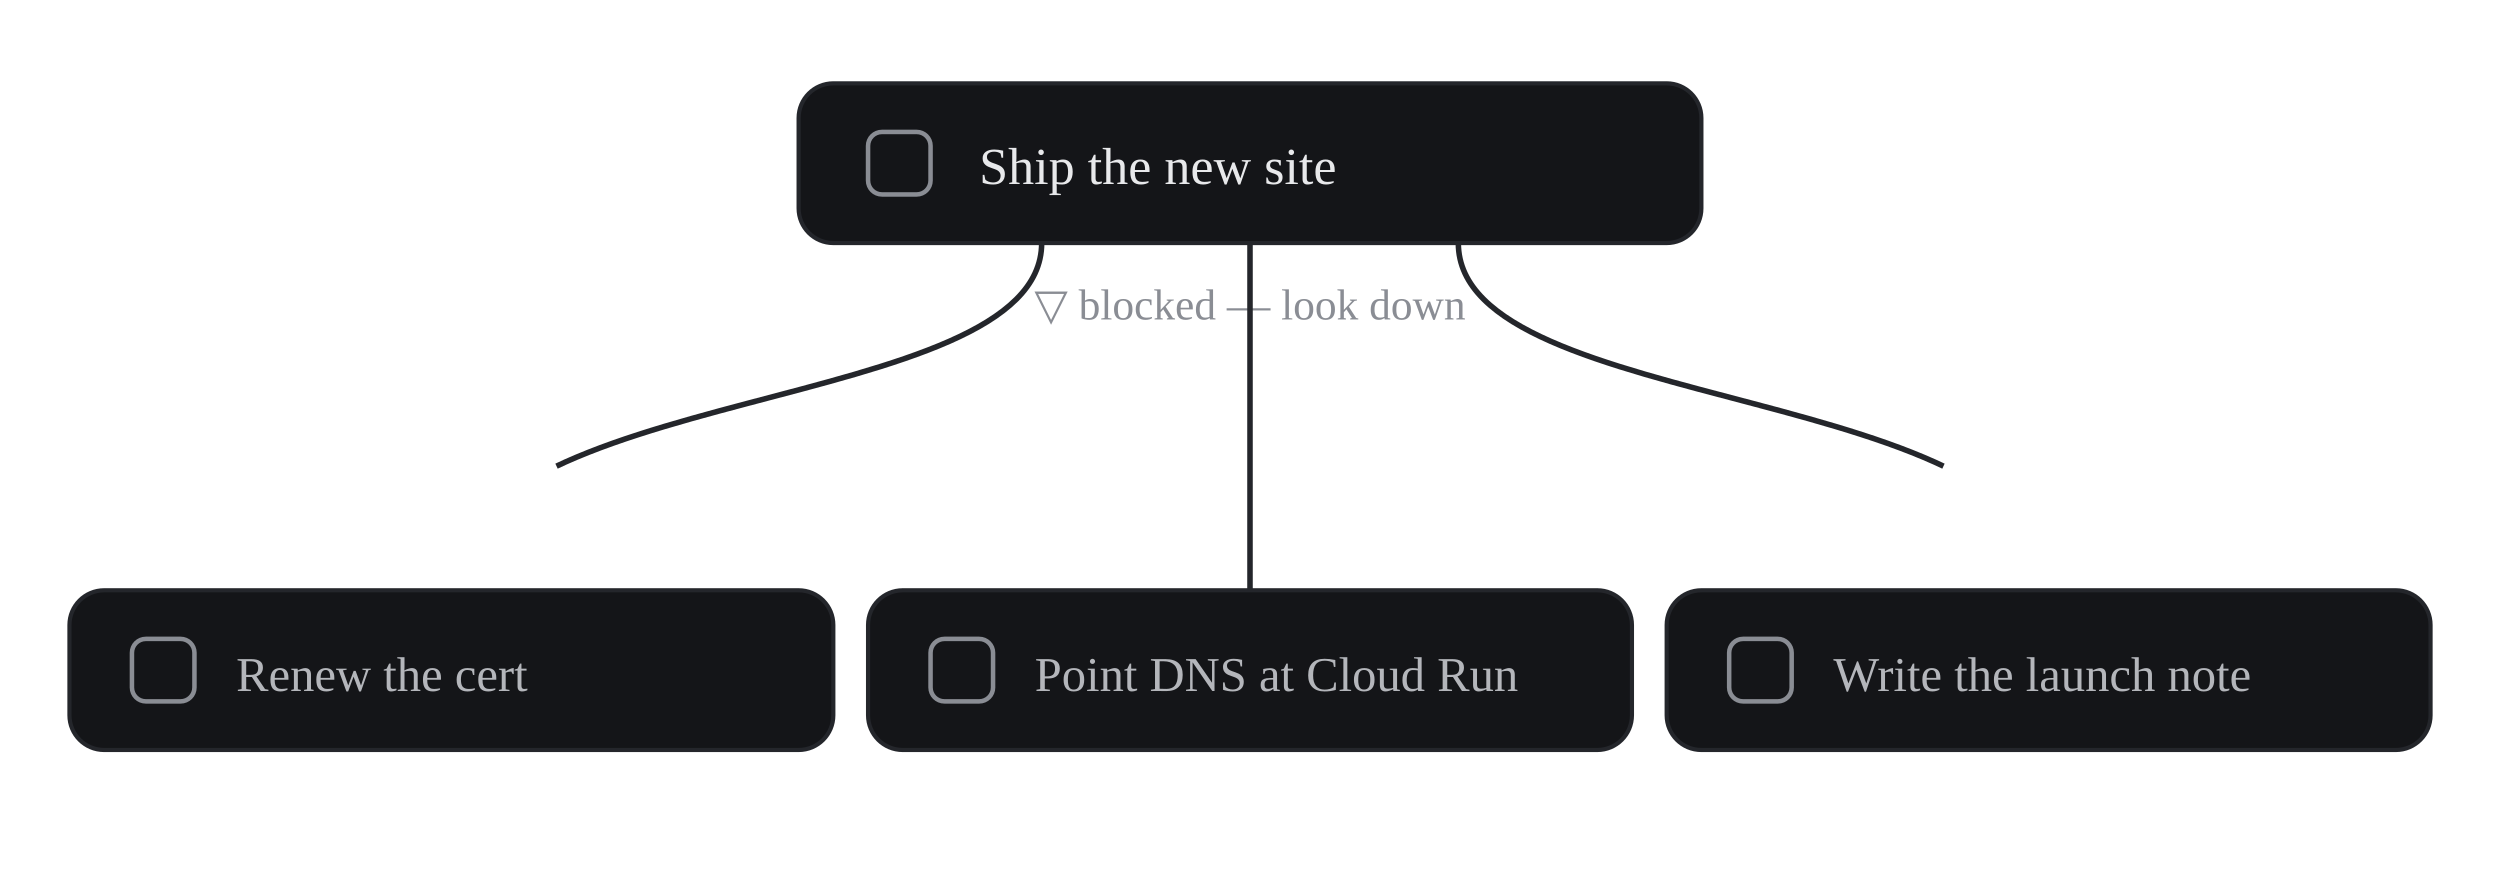
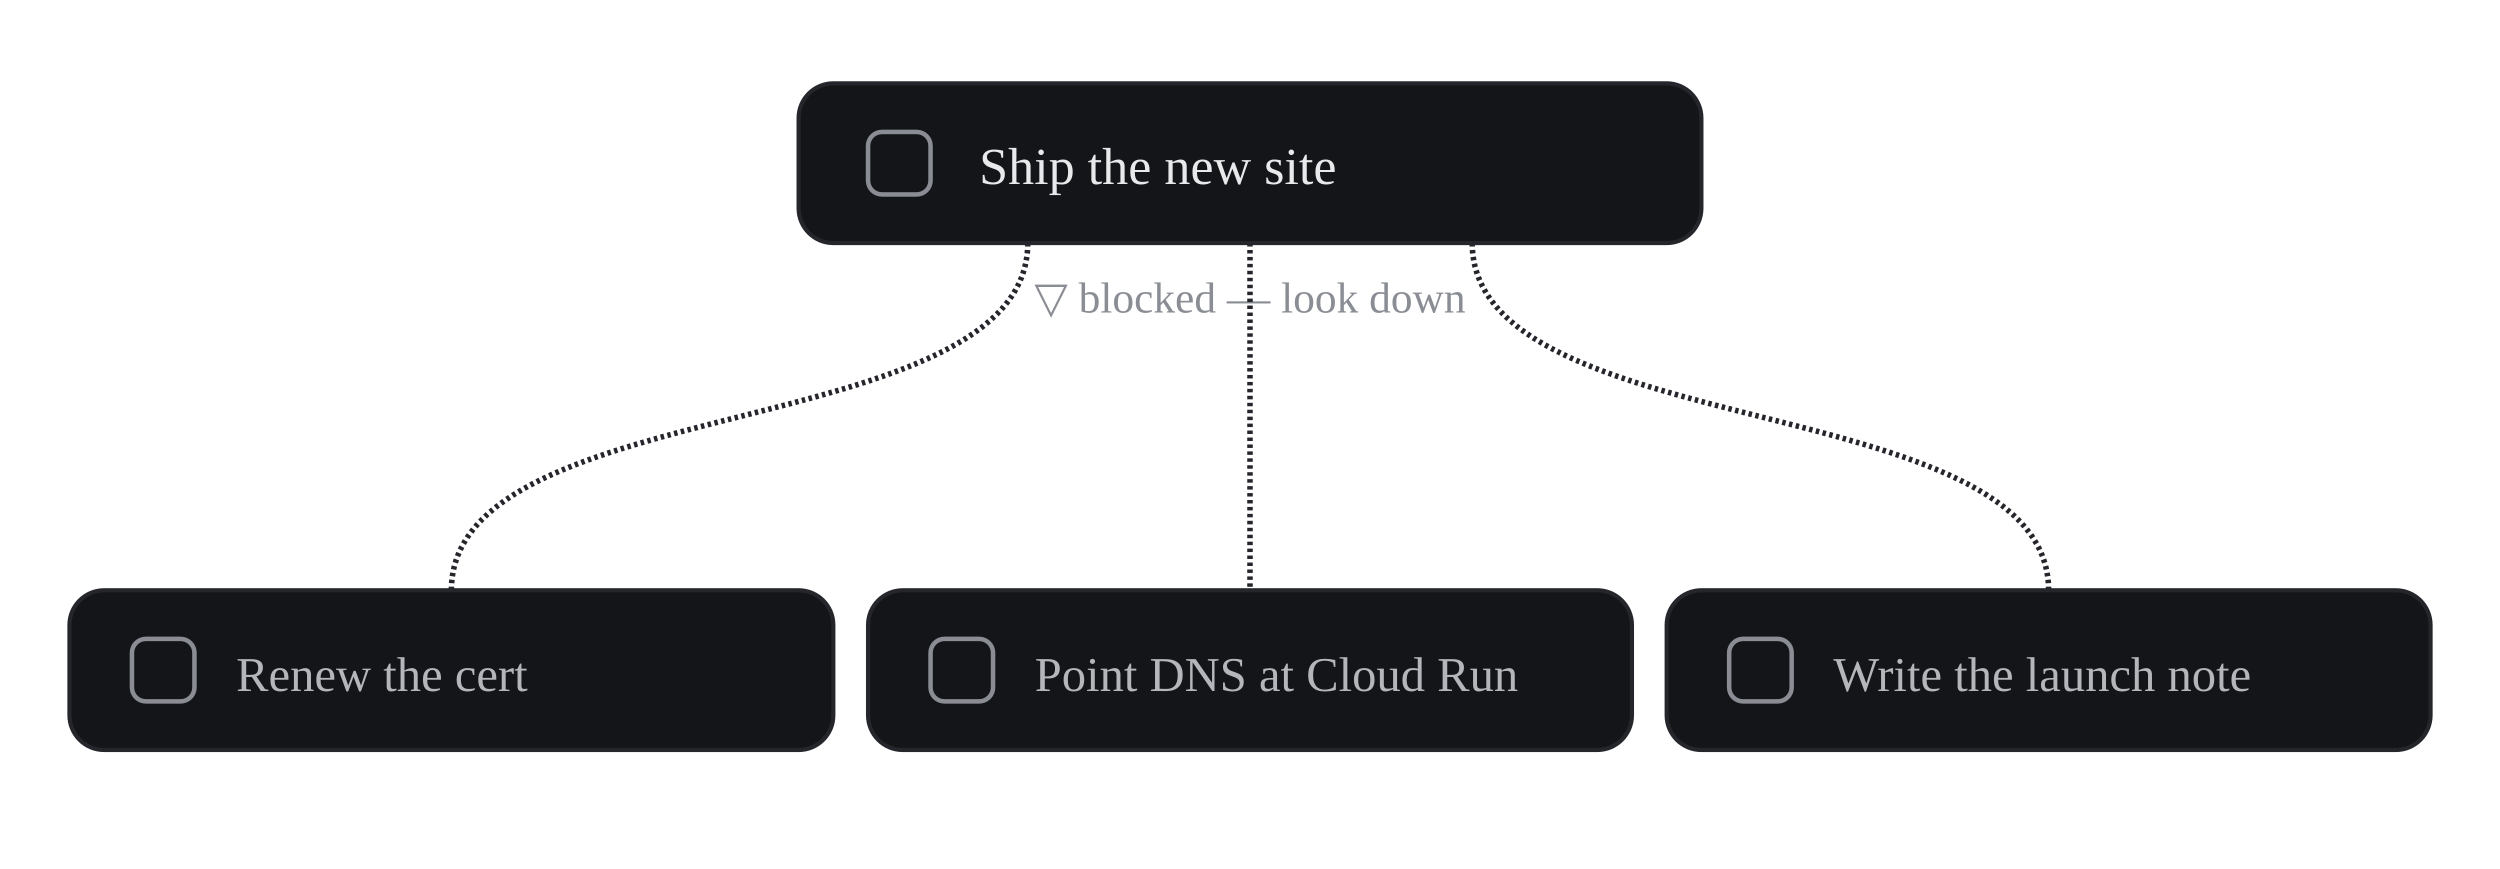
<svg xmlns="http://www.w3.org/2000/svg" class="d-tree" viewBox="0 0 720 250" role="img" aria-labelledby="d-tree-title">
  <style>
.d-tree { font-family: inherit; font-size: 15px; }
.d-tree .node { fill: var(--bg-2, #141518); stroke: var(--line, #24262b); stroke-width: 1.2; }
.d-tree .label { fill: var(--fg, #e8e9eb); font-weight: 500; }
.d-tree .small { fill: var(--fg-2, #b4b6bb); font-size: 14px; }
.d-tree .blocked { fill: var(--muted, #8a8d94); font-size: 12.5px; }
- .d-tree .edge { fill: none; stroke: var(--line, #24262b); stroke-width: 1.6; stroke-dasharray: 160; }
+ .d-tree .edge { fill: none; stroke: var(--line, #24262b); stroke-width: 1.6; stroke-dasharray: 1; }
.d-tree .box { fill: none; stroke: var(--muted, #8a8d94); stroke-width: 1.3; }
.d-tree .story, .d-tree .c1, .d-tree .c2, .d-tree .c3, .d-tree .e1, .d-tree .e2, .d-tree .e3, .d-tree .blk { animation-duration: 8s; animation-iteration-count: infinite; animation-timing-function: cubic-bezier(.2, .7, .2, 1); }
.d-tree .c1 { animation-name: tr-c1; } .d-tree .c2 { animation-name: tr-c2; } .d-tree .c3 { animation-name: tr-c3; }
.d-tree .e1 { animation-name: tr-e1; } .d-tree .e2 { animation-name: tr-e2; } .d-tree .e3 { animation-name: tr-e3; }
.d-tree .story { animation-name: tr-story; } .d-tree .blk { animation-name: tr-blk; }
@keyframes tr-c1 { 0%, 14% { opacity: 0; transform: translate(0, 10px); } 22%, 90% { opacity: 1; transform: translate(0, 0); } 100% { opacity: 0; } }
@keyframes tr-c2 { 0%, 26% { opacity: 0; transform: translate(0, 10px); } 34%, 90% { opacity: 1; transform: translate(0, 0); } 100% { opacity: 0; } }
@keyframes tr-c3 { 0%, 38% { opacity: 0; transform: translate(0, 10px); } 46%, 90% { opacity: 1; transform: translate(0, 0); } 100% { opacity: 0; } }
- @keyframes tr-e1 { 0%, 12% { stroke-dashoffset: 160; } 22%, 90% { stroke-dashoffset: 0; } 100% { stroke-dashoffset: 160; } }
- @keyframes tr-e2 { 0%, 24% { stroke-dashoffset: 160; } 34%, 90% { stroke-dashoffset: 0; } 100% { stroke-dashoffset: 160; } }
- @keyframes tr-e3 { 0%, 36% { stroke-dashoffset: 160; } 46%, 90% { stroke-dashoffset: 0; } 100% { stroke-dashoffset: 160; } }
+ @keyframes tr-e1 { 0%, 12% { stroke-dashoffset: 1; } 22%, 90% { stroke-dashoffset: 0; } 100% { stroke-dashoffset: 1; } }
+ @keyframes tr-e2 { 0%, 24% { stroke-dashoffset: 1; } 34%, 90% { stroke-dashoffset: 0; } 100% { stroke-dashoffset: 1; } }
+ @keyframes tr-e3 { 0%, 36% { stroke-dashoffset: 1; } 46%, 90% { stroke-dashoffset: 0; } 100% { stroke-dashoffset: 1; } }
@keyframes tr-story { 0%, 14% { opacity: 1; } 22%, 90% { opacity: .5; } 100% { opacity: 1; } }
@keyframes tr-blk { 0%, 16% { opacity: 0; } 24%, 90% { opacity: 1; } 100% { opacity: 0; } }
@media (prefers-reduced-motion: reduce) { .d-tree * { animation: none !important; } .d-tree .story { opacity: .5; } }
</style>
  <g class="story">
    <rect class="node" x="230" y="24" width="260" height="46" rx="10" />
    <rect class="box" x="250" y="38" width="18" height="18" rx="4" />
    <text class="label" x="282" y="53">Ship the new site</text>
  </g>
-   <text class="blocked blk" x="360" y="92" text-anchor="middle">▽ blocked — look down</text>
-   <path class="edge e1" d="M300 70 C300 120, 130 110, 130 170" />
-   <path class="edge e2" d="M360 70 C360 120, 360 110, 360 170" />
-   <path class="edge e3" d="M420 70 C420 120, 590 110, 590 170" />
+   <text class="blocked blk" x="360" y="90" text-anchor="middle">▽ blocked — look down</text>
+   <path class="edge e1" pathLength="1" d="M296 70 C296 128, 130 112, 130 170" />
+   <path class="edge e2" pathLength="1" d="M360 70 C360 120, 360 110, 360 170" />
+   <path class="edge e3" pathLength="1" d="M424 70 C424 128, 590 112, 590 170" />
  <g class="c1">
    <rect class="node" x="20" y="170" width="220" height="46" rx="10" />
    <rect class="box" x="38" y="184" width="18" height="18" rx="4" />
    <text class="small" x="68" y="199">Renew the cert</text>
  </g>
  <g class="c2">
    <rect class="node" x="250" y="170" width="220" height="46" rx="10" />
    <rect class="box" x="268" y="184" width="18" height="18" rx="4" />
    <text class="small" x="298" y="199">Point DNS at Cloud Run</text>
  </g>
  <g class="c3">
    <rect class="node" x="480" y="170" width="220" height="46" rx="10" />
    <rect class="box" x="498" y="184" width="18" height="18" rx="4" />
    <text class="small" x="528" y="199">Write the launch note</text>
  </g>
</svg>
